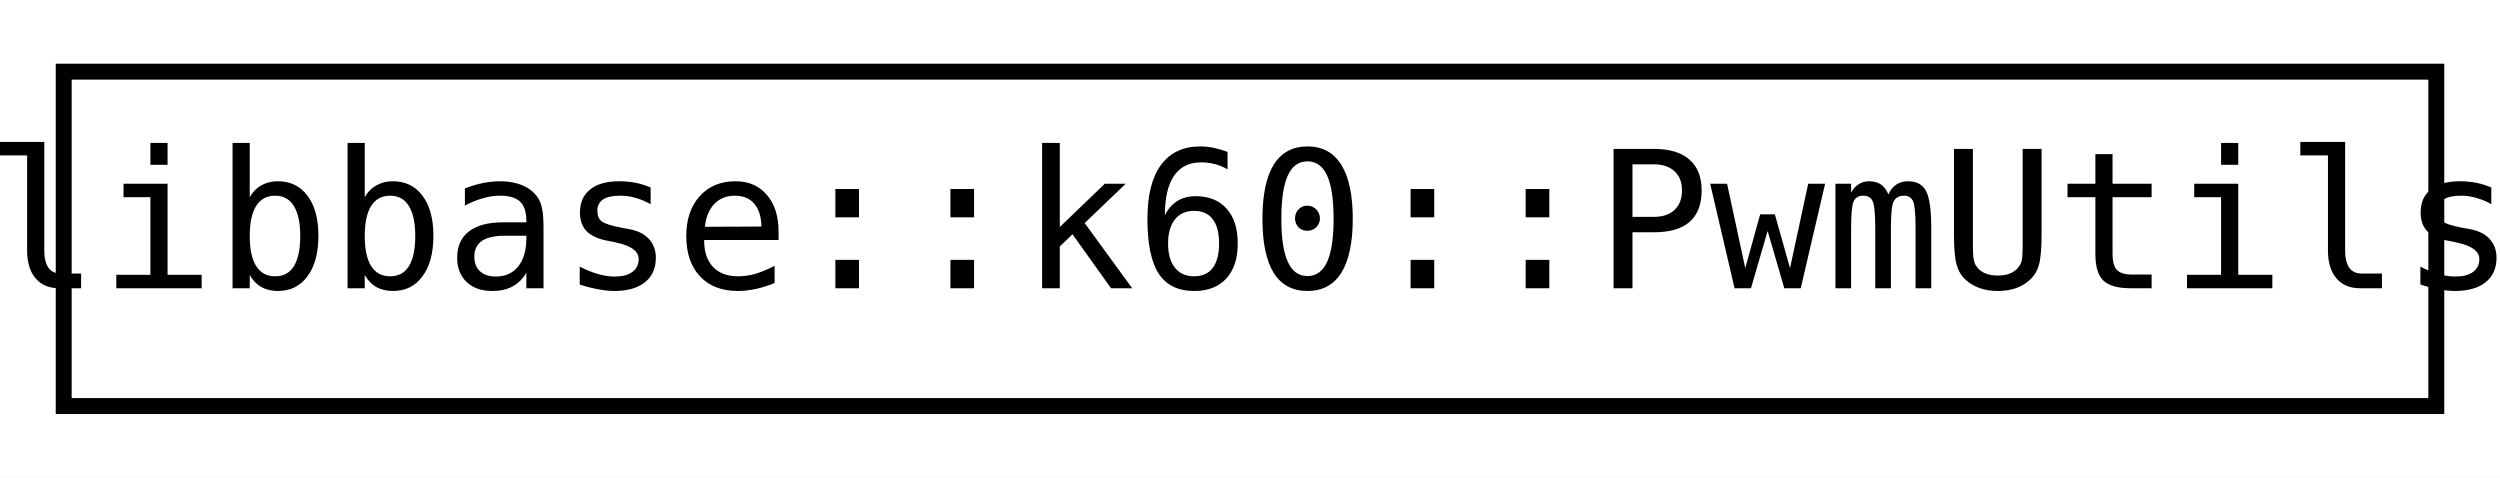
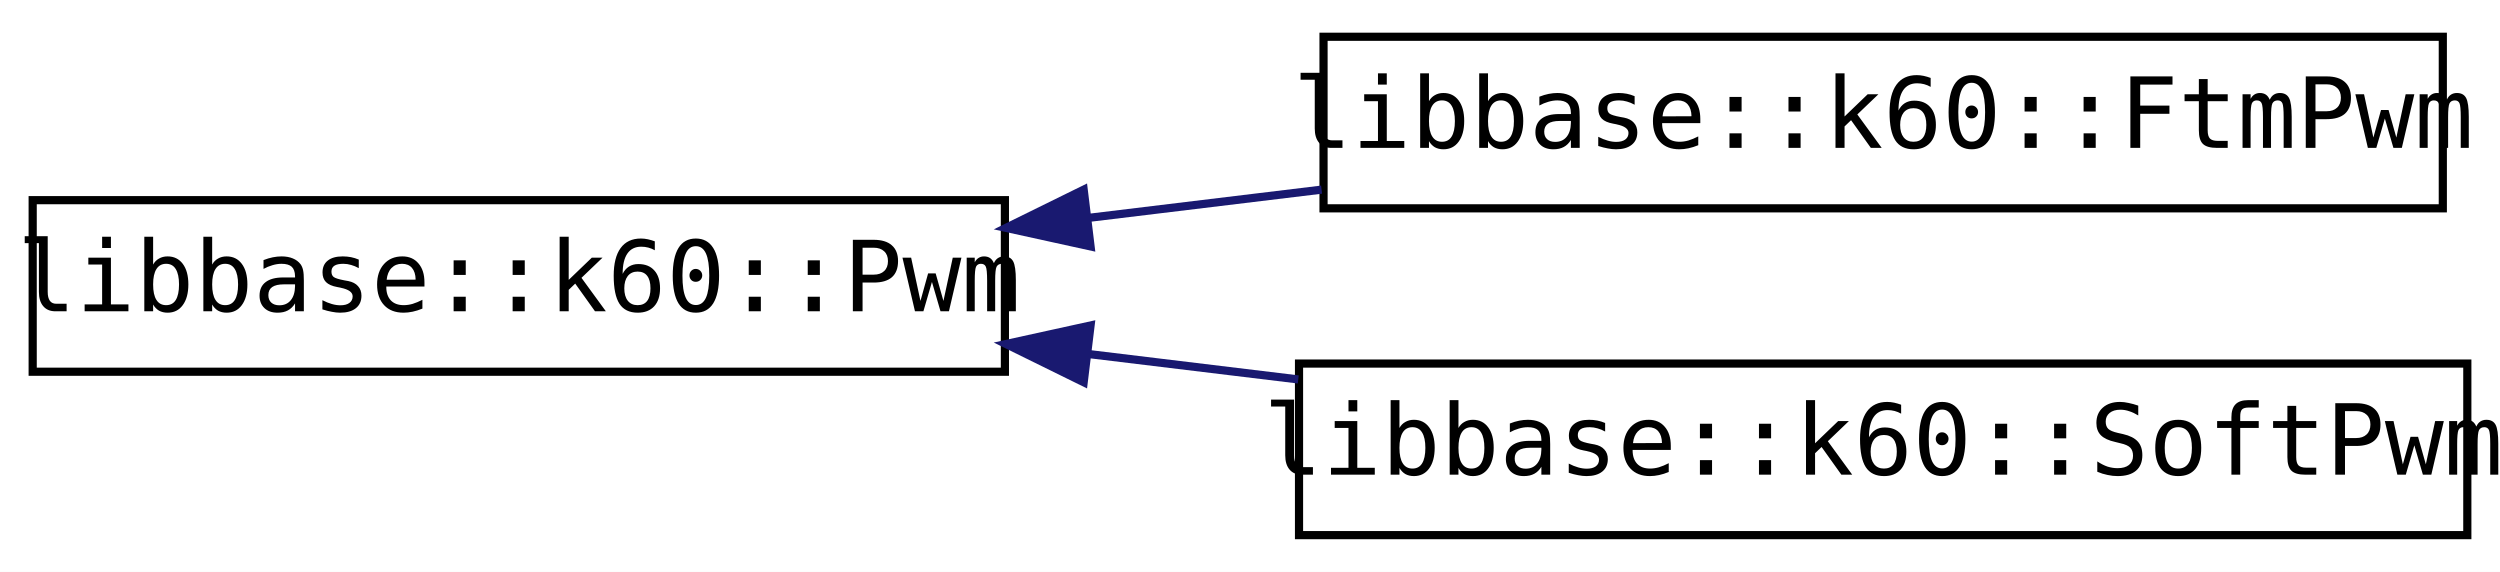
- <svg xmlns="http://www.w3.org/2000/svg" xmlns:xlink="http://www.w3.org/1999/xlink" width="157pt" height="30pt" viewBox="0.00 0.00 157.00 30.00">
-   <g id="graph0" class="graph" transform="scale(1 1) rotate(0) translate(4 26)">
-     <polygon fill="white" stroke="none" points="-4,4 -4,-26 153,-26 153,4 -4,4" />
+ <svg xmlns="http://www.w3.org/2000/svg" xmlns:xlink="http://www.w3.org/1999/xlink" width="306pt" height="70pt" viewBox="0.00 0.00 306.00 70.00">
+   <g id="graph0" class="graph" transform="scale(1 1) rotate(0) translate(4 66)">
+     <polygon fill="white" stroke="none" points="-4,4 -4,-66 302,-66 302,4 -4,4" />
    <g id="node1" class="node">
      <g id="a_node1">
-         <a xlink:href="classlibbase_1_1k60_1_1_pwm_utils.xhtml" target="_top" xlink:title="libbase::k60::PwmUtils">
-           <polygon fill="white" stroke="black" points="-1.42109e-14,-0.5 -1.42109e-14,-21.5 149,-21.5 149,-0.5 -1.42109e-14,-0.5" />
-           <text text-anchor="middle" x="74.5" y="-7.9" font-family="Inconsolata" font-size="12.00">libbase::k60::PwmUtils</text>
+         <a xlink:href="classlibbase_1_1k60_1_1_pwm.xhtml" target="_top" xlink:title="libbase::k60::Pwm">
+           <polygon fill="white" stroke="black" points="0,-20.5 0,-41.5 119,-41.5 119,-20.5 0,-20.5" />
+           <text text-anchor="middle" x="59.5" y="-27.9" font-family="Inconsolata" font-size="12.00">libbase::k60::Pwm</text>
        </a>
      </g>
    </g>
+     <g id="node2" class="node">
+       <g id="a_node2">
+         <a xlink:href="classlibbase_1_1k60_1_1_ftm_pwm.xhtml" target="_top" xlink:title="libbase::k60::FtmPwm">
+           <polygon fill="white" stroke="black" points="158,-40.5 158,-61.5 295,-61.5 295,-40.5 158,-40.5" />
+           <text text-anchor="middle" x="226.5" y="-47.9" font-family="Inconsolata" font-size="12.00">libbase::k60::FtmPwm</text>
+         </a>
+       </g>
+     </g>
+     <g id="edge1" class="edge">
+       <path fill="none" stroke="midnightblue" d="M129.247,-39.333C138.676,-40.476 148.351,-41.649 157.761,-42.789" />
+       <polygon fill="midnightblue" stroke="midnightblue" points="129.486,-35.836 119.137,-38.108 128.644,-42.785 129.486,-35.836" />
+     </g>
+     <g id="node3" class="node">
+       <g id="a_node3">
+         <a xlink:href="classlibbase_1_1k60_1_1_soft_pwm.xhtml" target="_top" xlink:title="Generate PWM signal using PIT and GPIO, only guarantee precision down to us level. ">
+           <polygon fill="white" stroke="black" points="155,-0.5 155,-21.5 298,-21.5 298,-0.5 155,-0.5" />
+           <text text-anchor="middle" x="226.5" y="-7.9" font-family="Inconsolata" font-size="12.00">libbase::k60::SoftPwm</text>
+         </a>
+       </g>
+     </g>
+     <g id="edge2" class="edge">
+       <path fill="none" stroke="midnightblue" d="M129.325,-22.657C137.778,-21.633 146.428,-20.584 154.906,-19.557" />
+       <polygon fill="midnightblue" stroke="midnightblue" points="128.644,-19.215 119.137,-23.892 129.486,-26.164 128.644,-19.215" />
+     </g>
  </g>
</svg>
